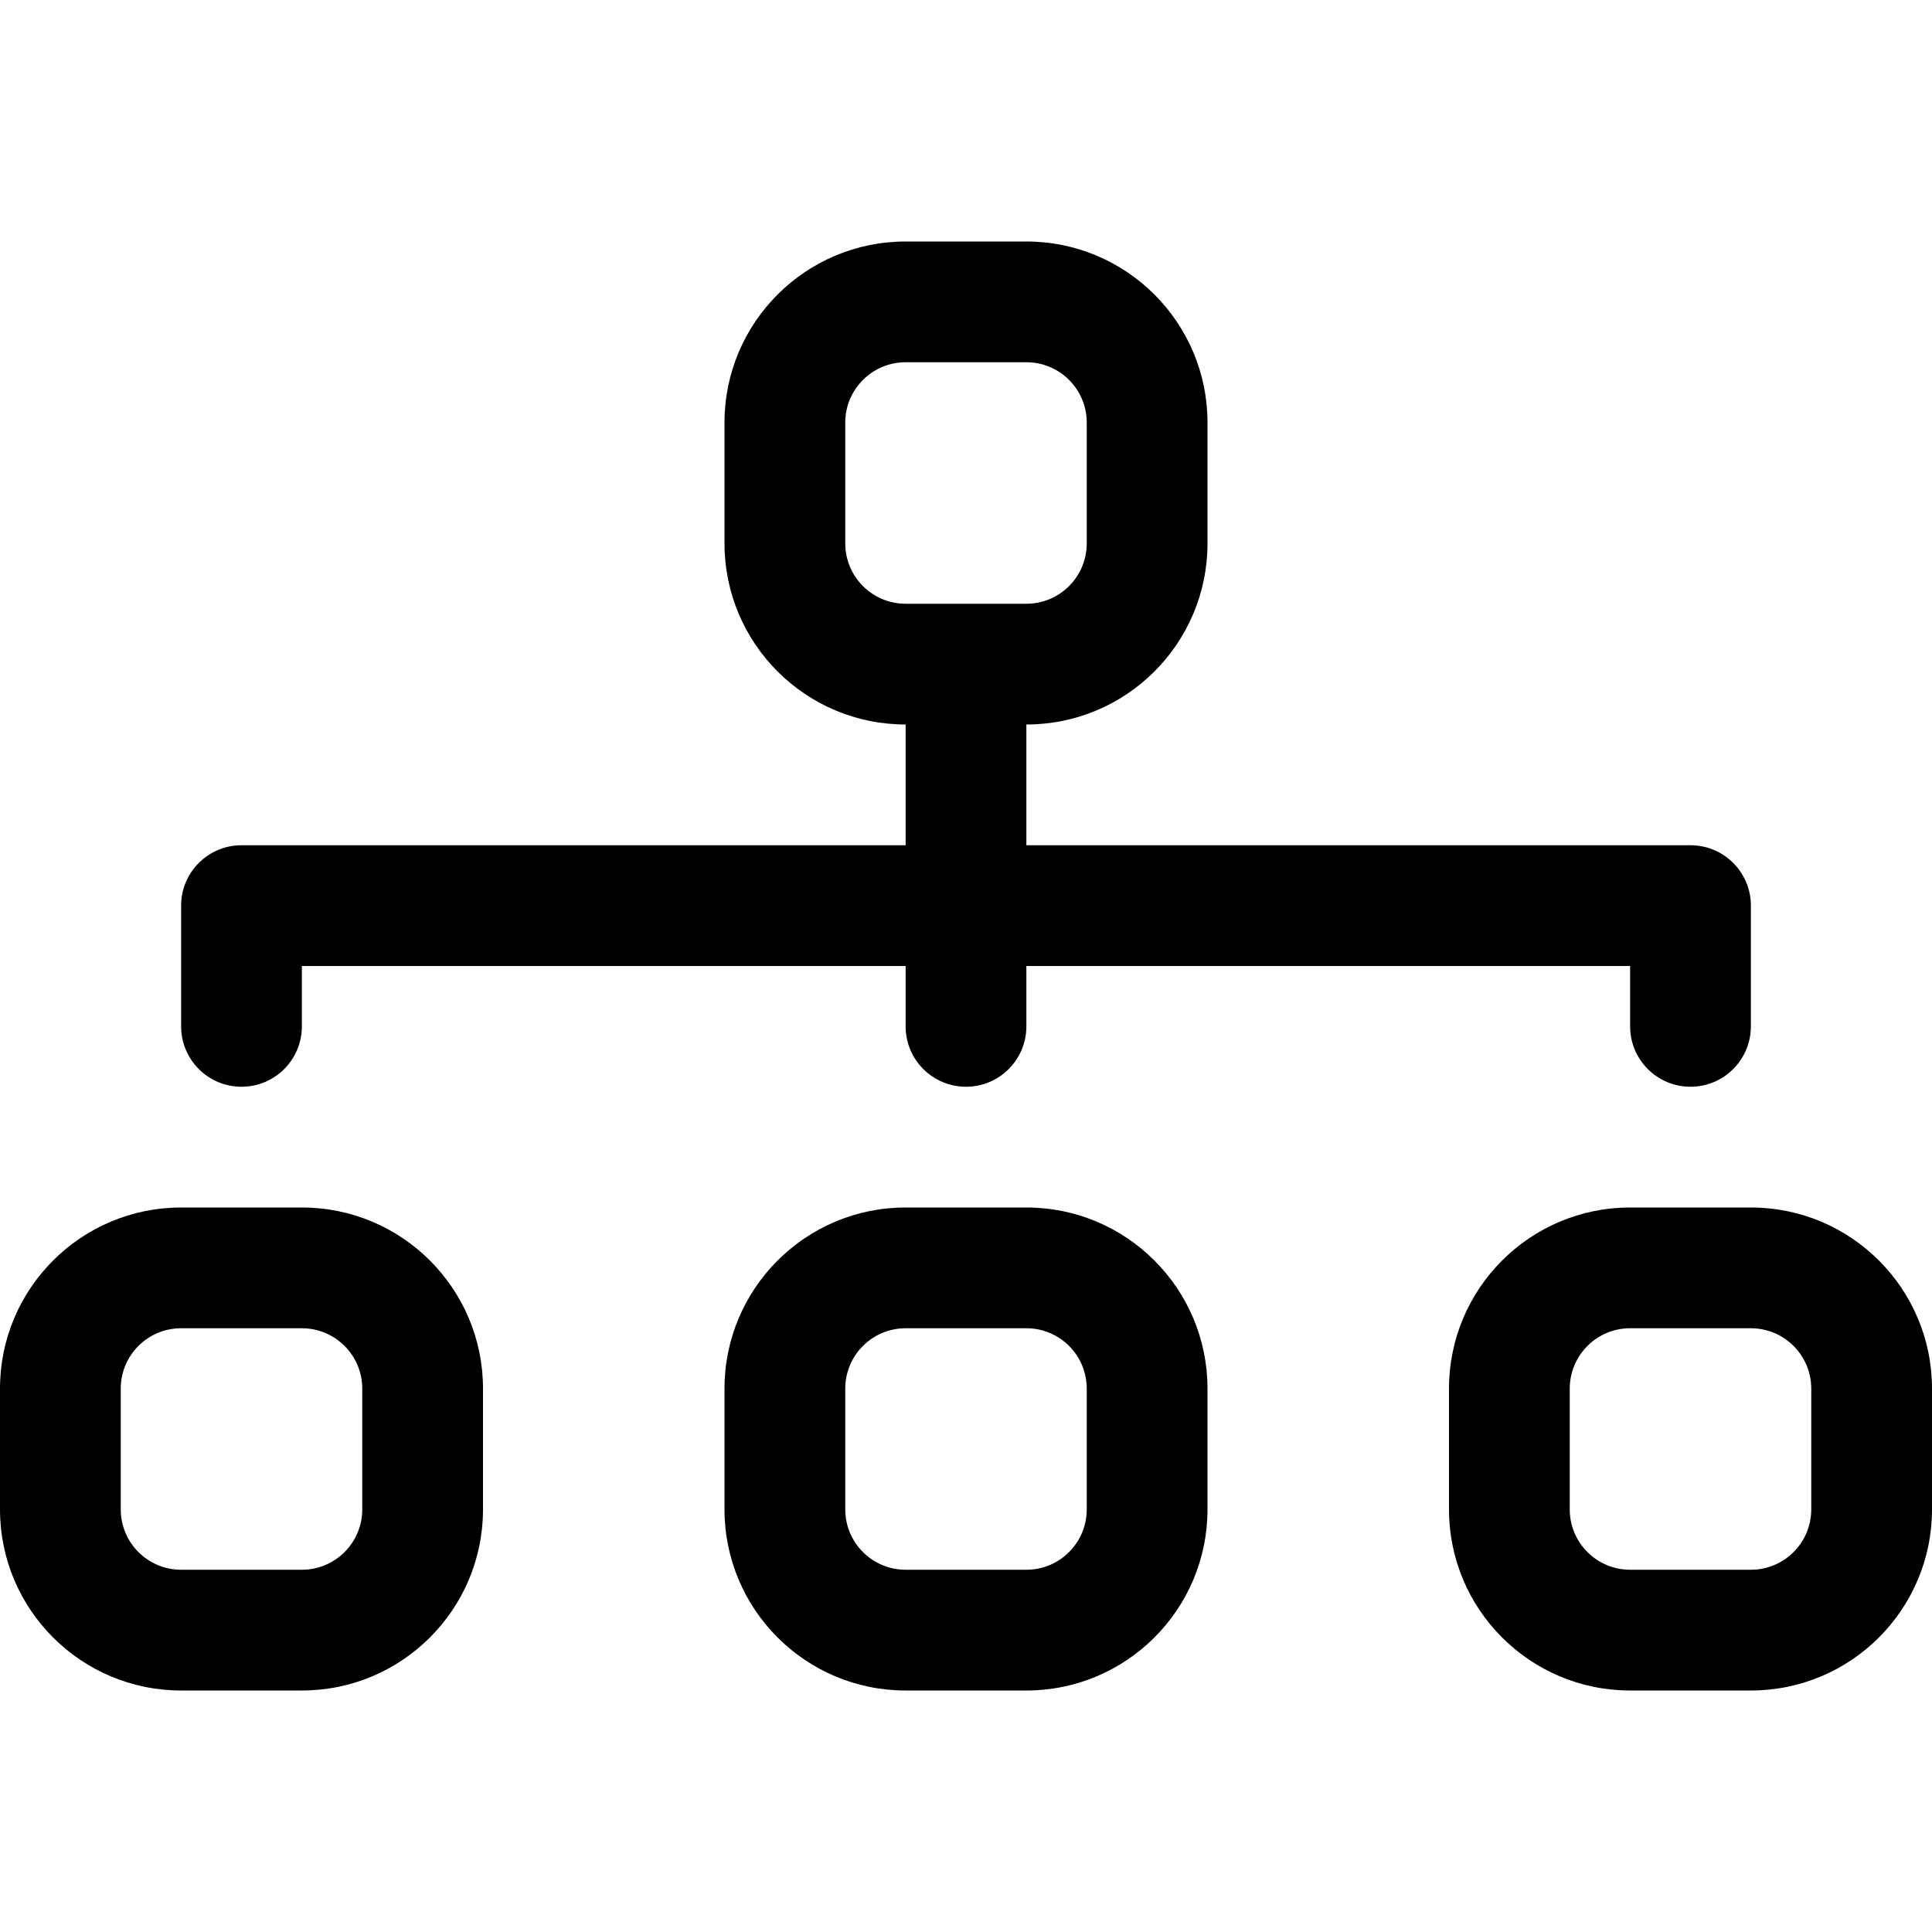
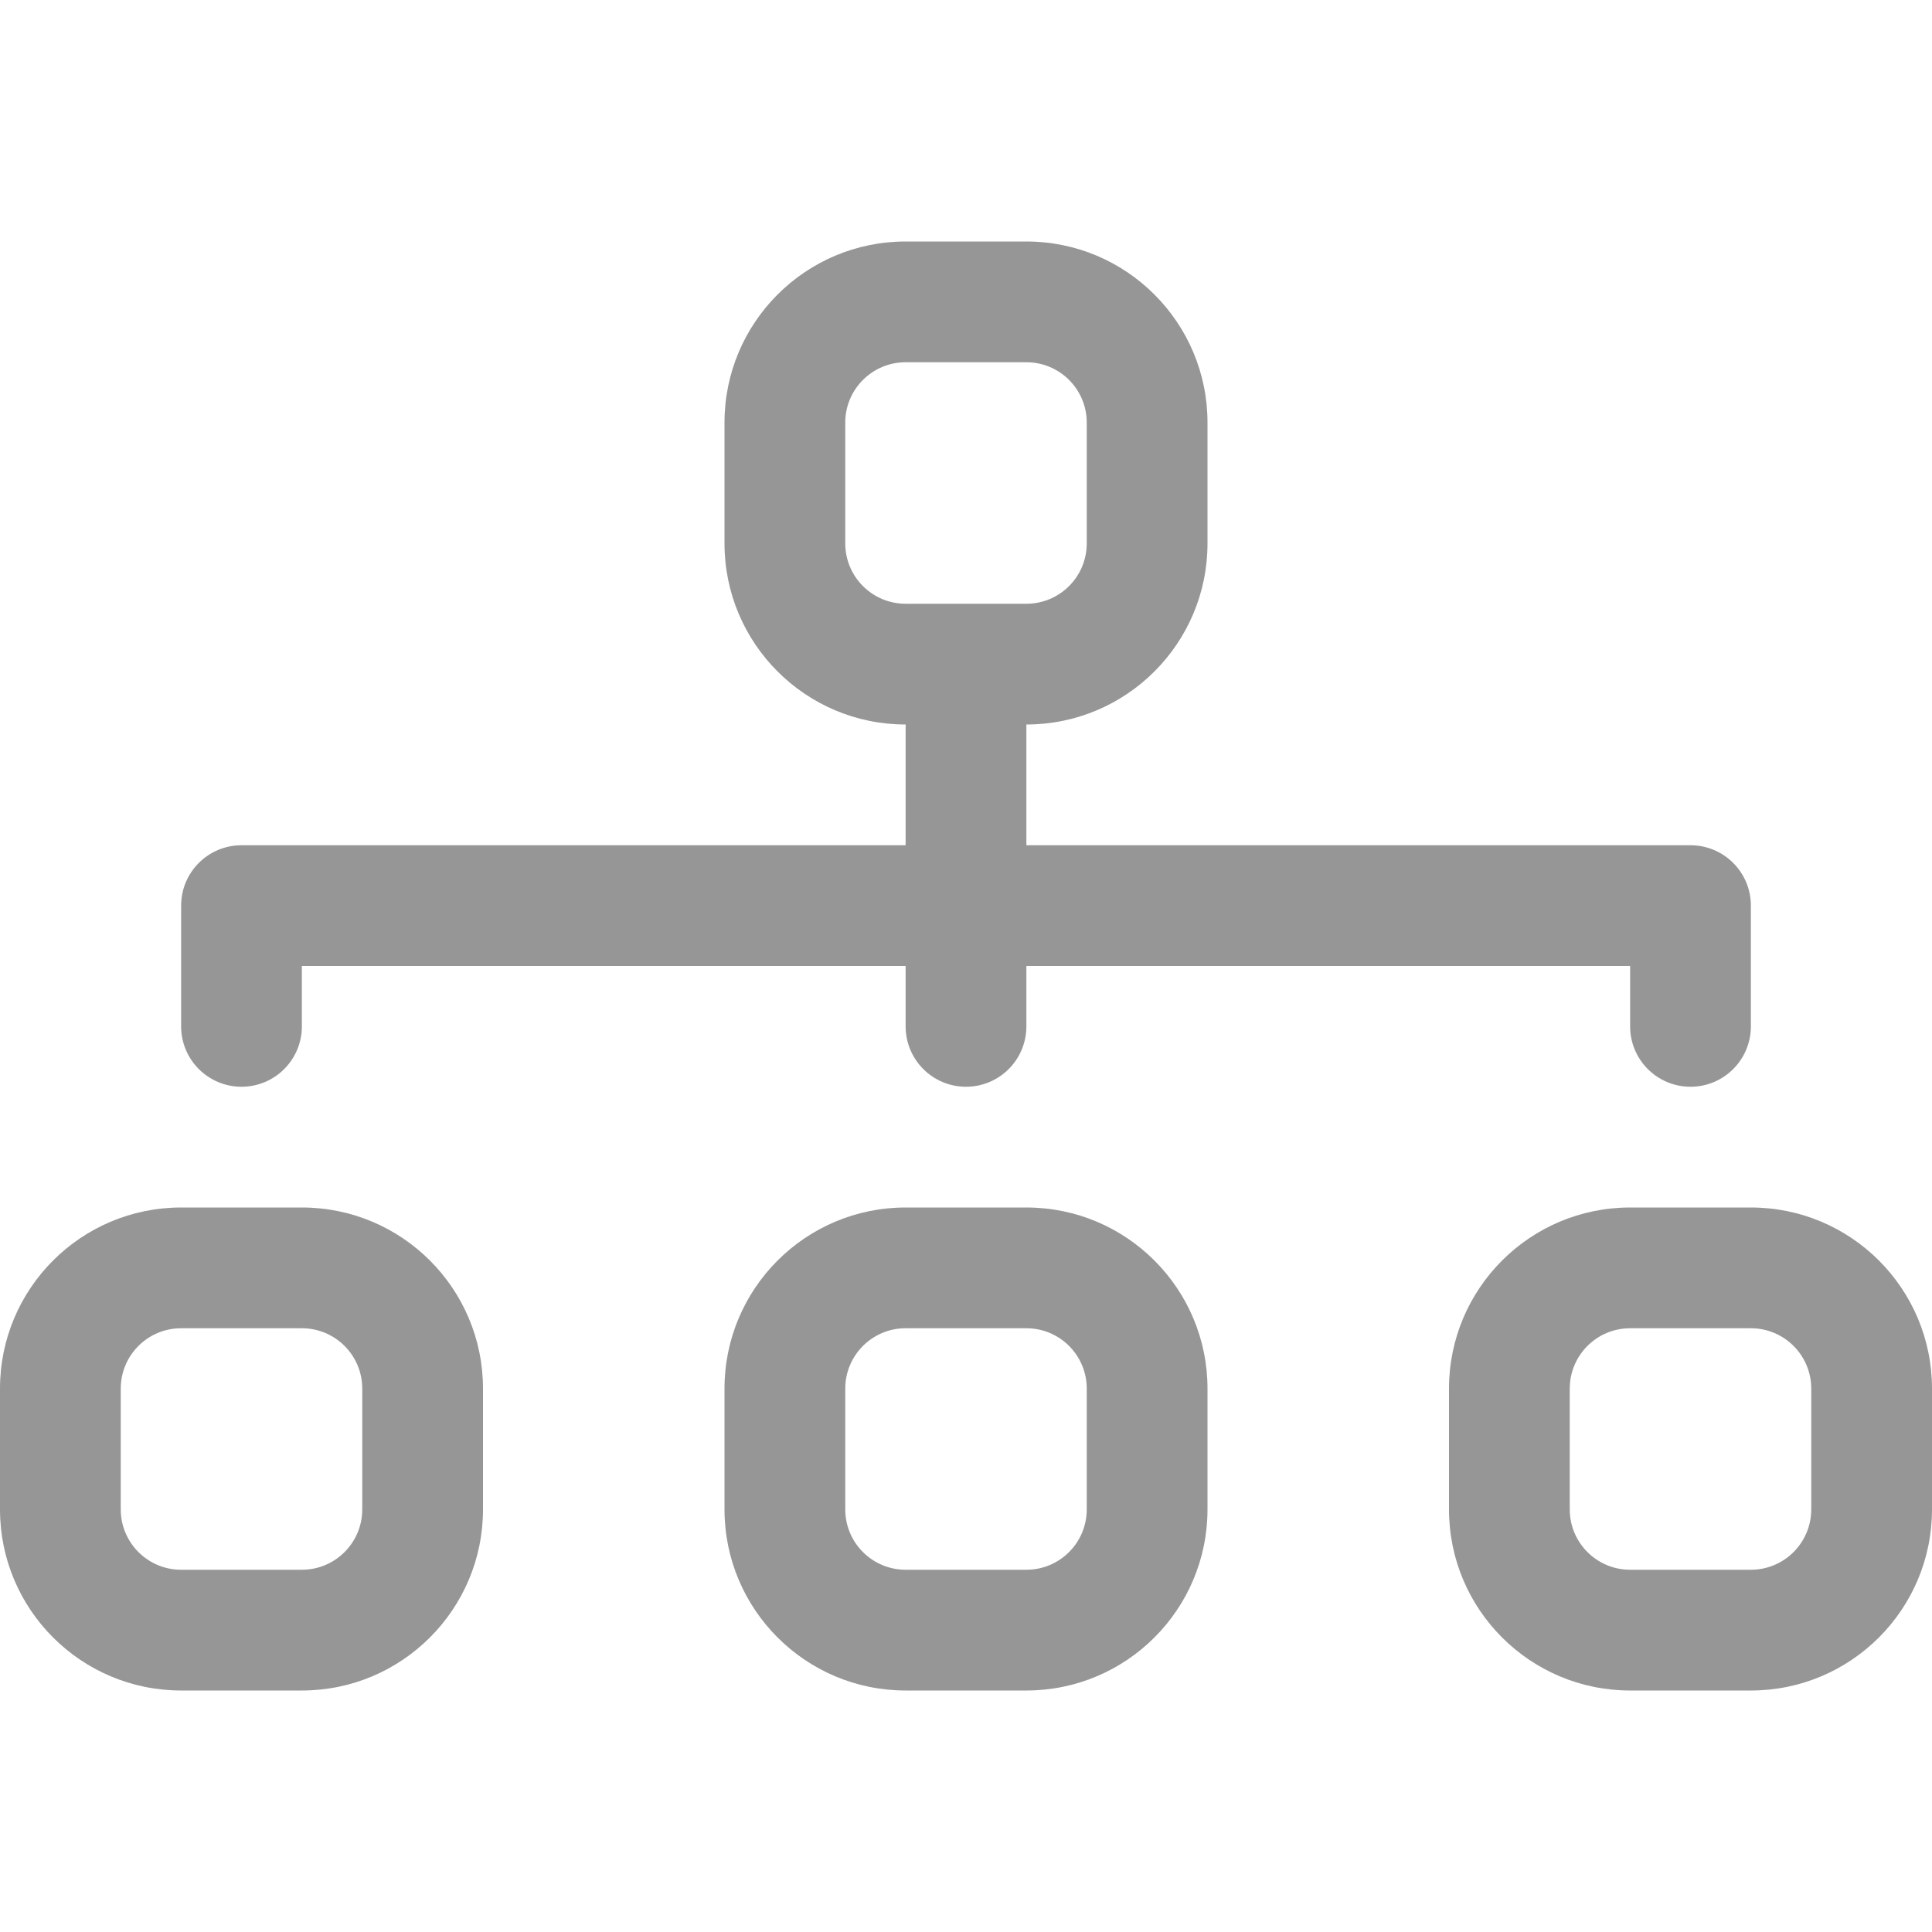
- <svg xmlns="http://www.w3.org/2000/svg" width="16" height="16" fill="currentColor" class="bi bi-diagram-3" viewBox="0 0 16 16">
+ <svg xmlns="http://www.w3.org/2000/svg" width="16" height="16" fill="rgb(150,150,150)" class="bi bi-diagram-3" viewBox="0 0 16 16">
  <path fill-rule="evenodd" d="M6 3.5A1.5 1.5 0 0 1 7.5 2h1A1.5 1.5 0 0 1 10 3.5v1A1.5 1.5 0 0 1 8.5 6v1H14a.5.5 0 0 1 .5.5v1a.5.5 0 0 1-1 0V8h-5v.5a.5.5 0 0 1-1 0V8h-5v.5a.5.5 0 0 1-1 0v-1A.5.5 0 0 1 2 7h5.5V6A1.5 1.5 0 0 1 6 4.5zM8.5 5a.5.5 0 0 0 .5-.5v-1a.5.5 0 0 0-.5-.5h-1a.5.5 0 0 0-.5.5v1a.5.5 0 0 0 .5.5zM0 11.5A1.5 1.5 0 0 1 1.5 10h1A1.5 1.5 0 0 1 4 11.5v1A1.5 1.5 0 0 1 2.5 14h-1A1.5 1.5 0 0 1 0 12.5zm1.5-.5a.5.5 0 0 0-.5.5v1a.5.5 0 0 0 .5.5h1a.5.5 0 0 0 .5-.5v-1a.5.5 0 0 0-.5-.5zm4.5.5A1.5 1.5 0 0 1 7.5 10h1a1.5 1.5 0 0 1 1.5 1.5v1A1.5 1.5 0 0 1 8.5 14h-1A1.5 1.5 0 0 1 6 12.5zm1.5-.5a.5.5 0 0 0-.5.5v1a.5.5 0 0 0 .5.5h1a.5.5 0 0 0 .5-.5v-1a.5.5 0 0 0-.5-.5zm4.5.5a1.5 1.5 0 0 1 1.5-1.5h1a1.5 1.5 0 0 1 1.5 1.5v1a1.5 1.5 0 0 1-1.5 1.5h-1a1.5 1.5 0 0 1-1.5-1.5zm1.5-.5a.5.5 0 0 0-.5.5v1a.5.5 0 0 0 .5.5h1a.5.5 0 0 0 .5-.5v-1a.5.5 0 0 0-.5-.5z" />
</svg>
